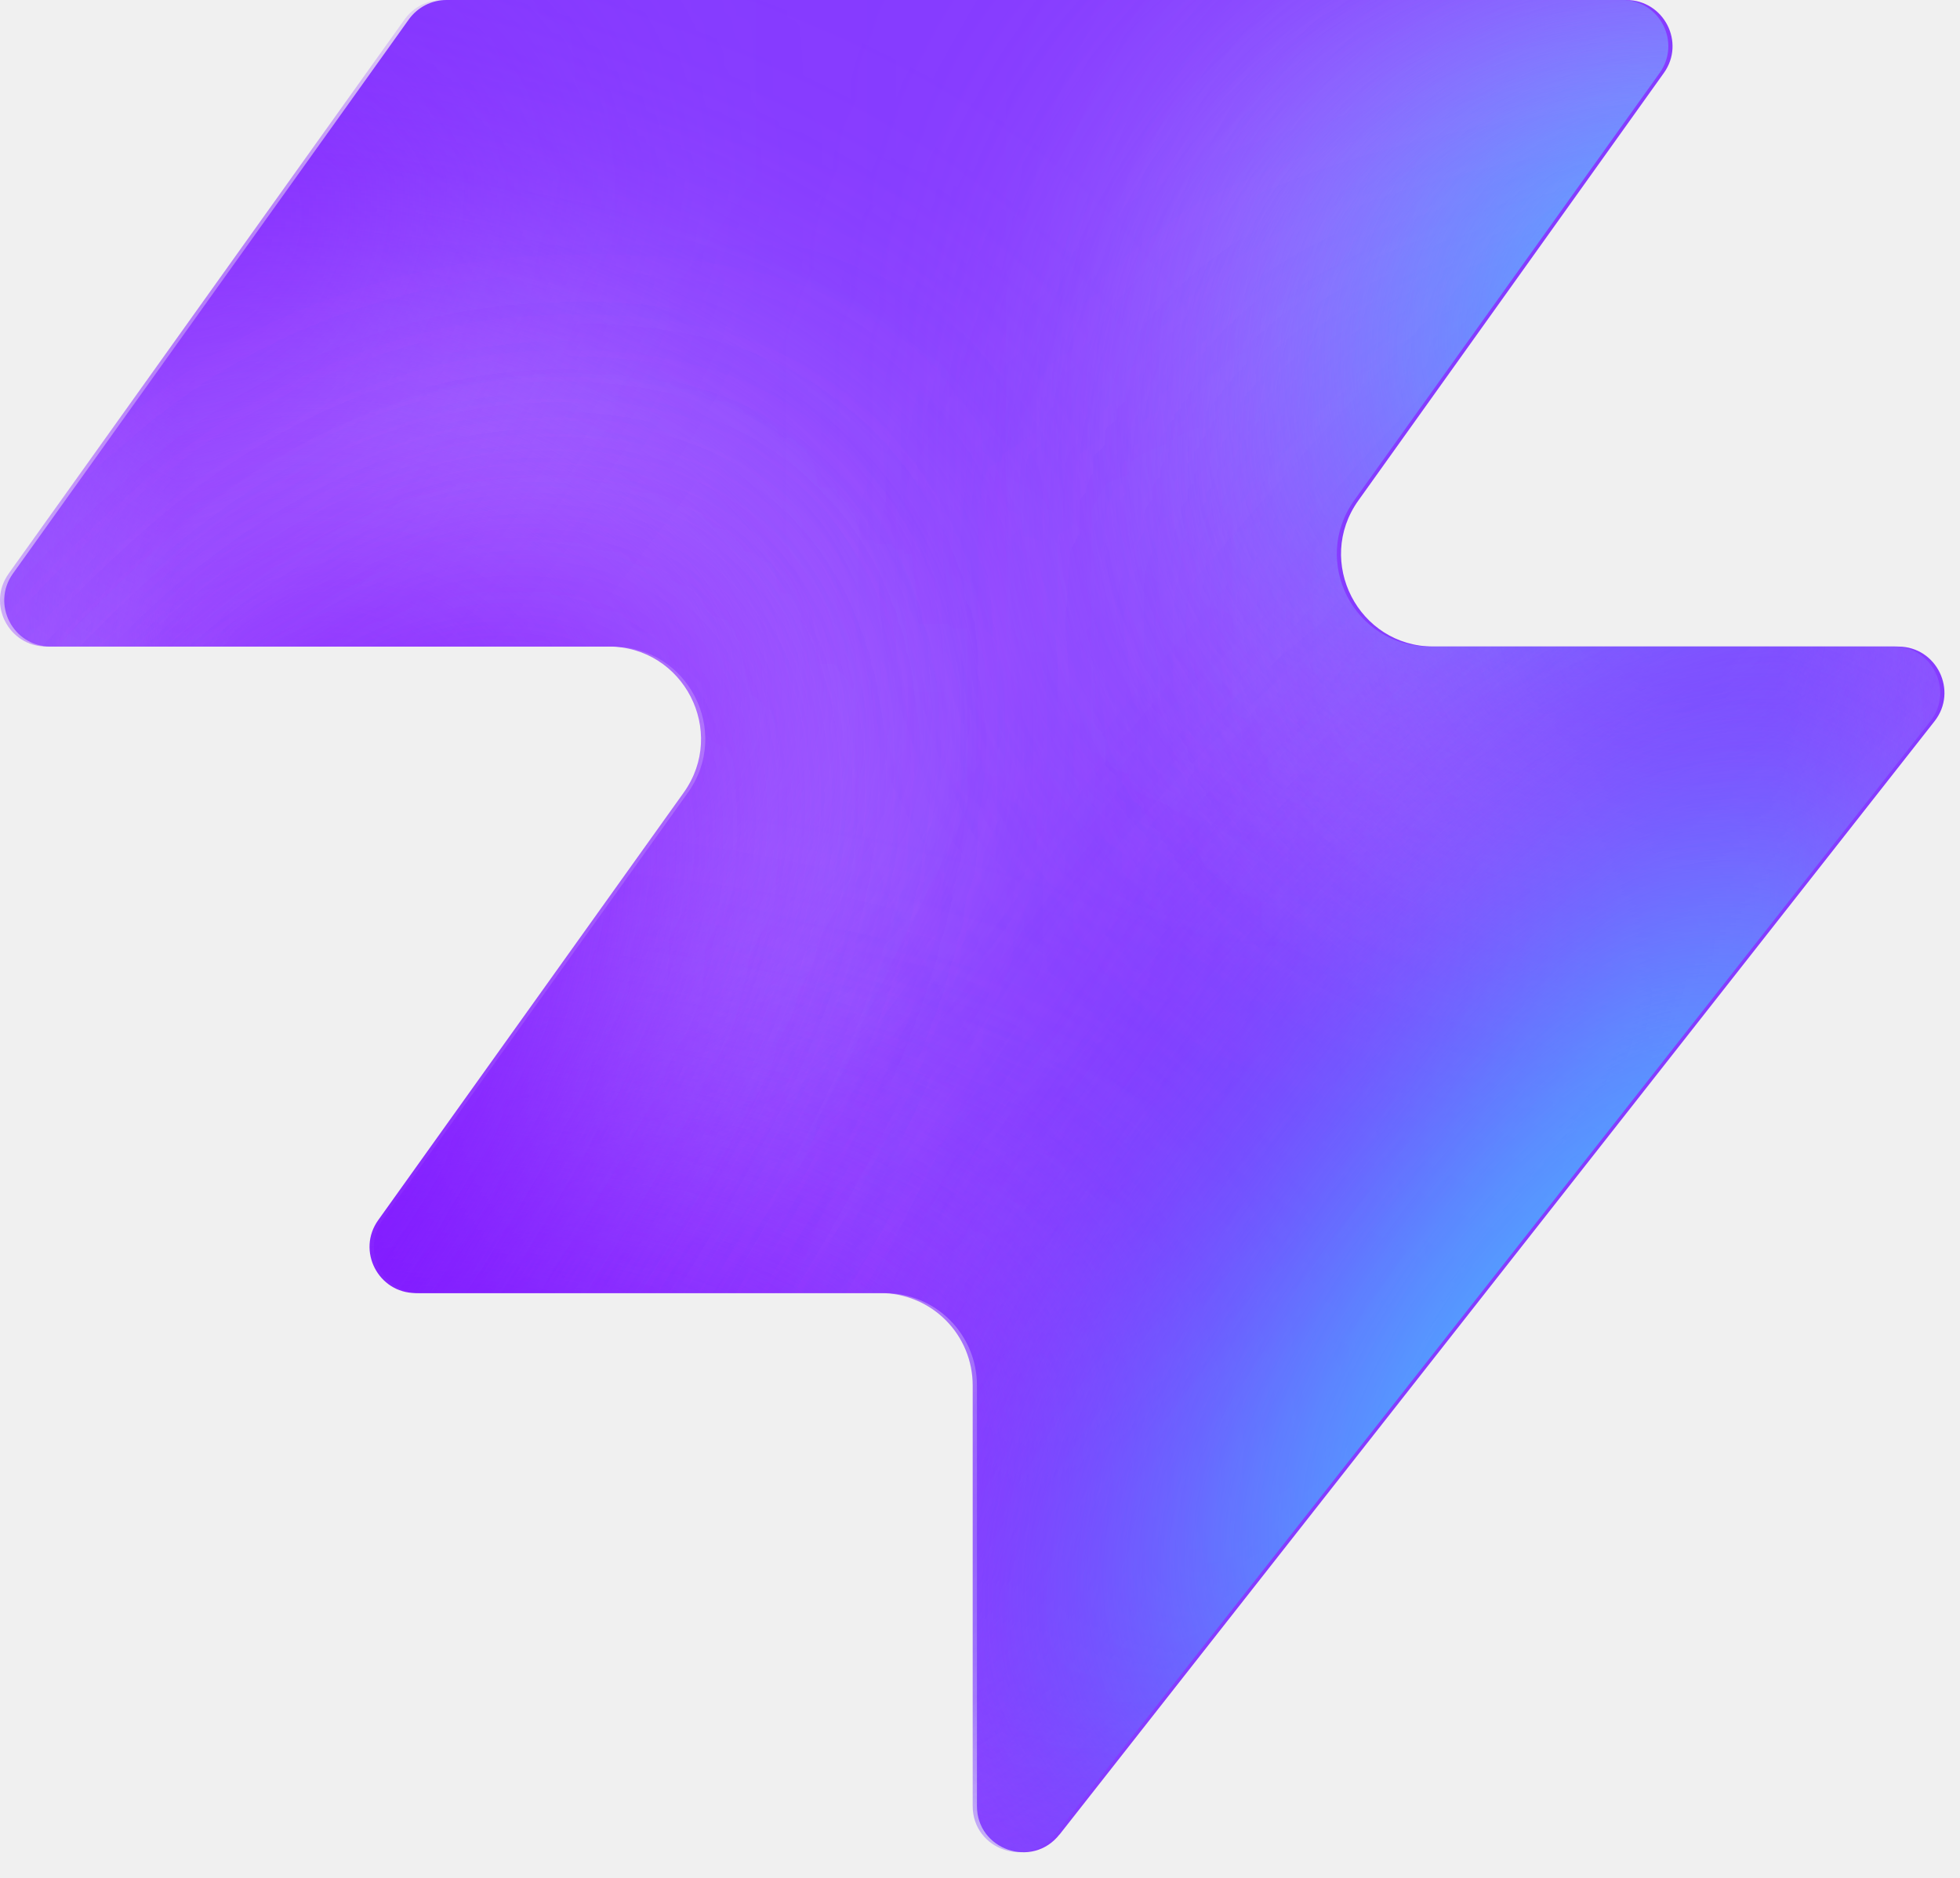
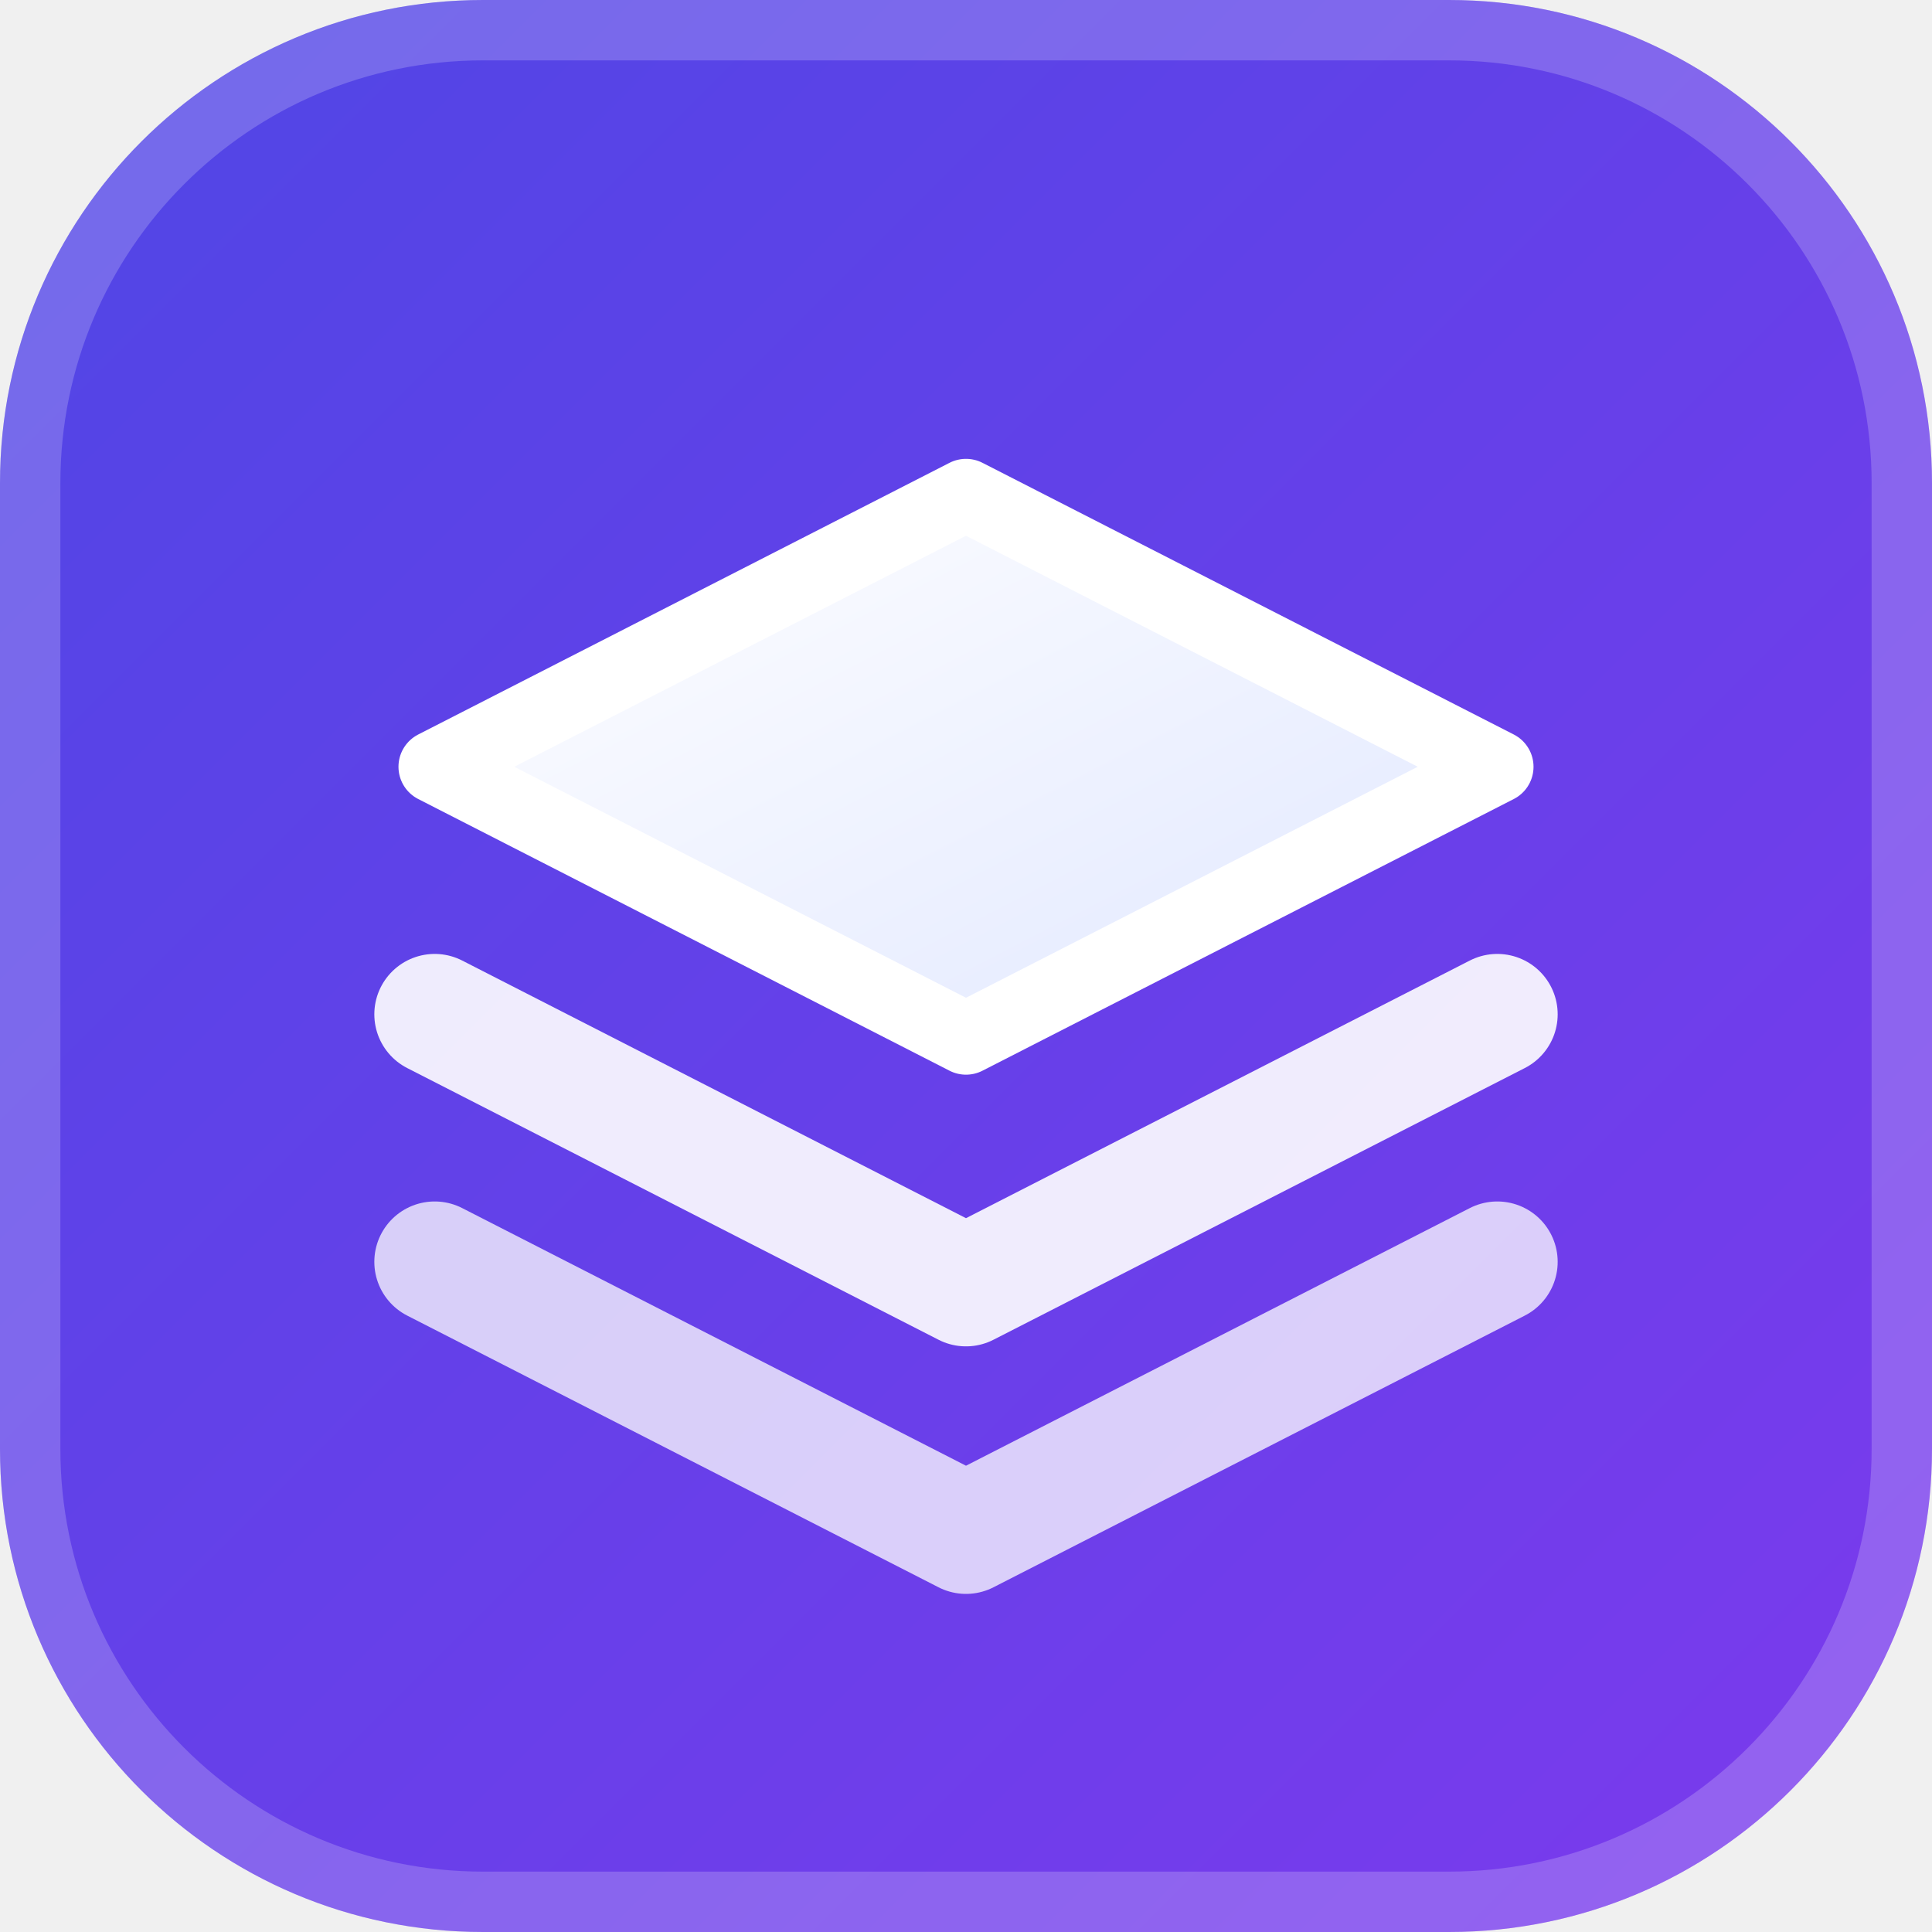
- <svg xmlns="http://www.w3.org/2000/svg" width="48" height="46" fill="none" viewBox="0 0 48 46">
-   <path fill="#863bff" d="M25.946 44.938c-.664.845-2.021.375-2.021-.698V33.937a2.26 2.26 0 0 0-2.262-2.262H10.287c-.92 0-1.456-1.04-.92-1.788l7.48-10.471c1.07-1.497 0-3.578-1.842-3.578H1.237c-.92 0-1.456-1.04-.92-1.788L10.013.474c.214-.297.556-.474.92-.474h28.894c.92 0 1.456 1.04.92 1.788l-7.48 10.471c-1.07 1.498 0 3.579 1.842 3.579h11.377c.943 0 1.473 1.088.89 1.83L25.947 44.94z" style="fill:#863bff;fill:color(display-p3 .525 .23 1);fill-opacity:1" />
-   <mask id="a" width="48" height="46" x="0" y="0" maskUnits="userSpaceOnUse" style="mask-type:alpha">
-     <path fill="#000" d="M25.842 44.938c-.664.844-2.021.375-2.021-.698V33.937a2.26 2.26 0 0 0-2.262-2.262H10.183c-.92 0-1.456-1.04-.92-1.788l7.48-10.471c1.07-1.498 0-3.579-1.842-3.579H1.133c-.92 0-1.456-1.04-.92-1.787L9.91.473c.214-.297.556-.474.92-.474h28.894c.92 0 1.456 1.04.92 1.788l-7.48 10.471c-1.07 1.498 0 3.578 1.842 3.578h11.377c.943 0 1.473 1.088.89 1.832L25.843 44.94z" style="fill:#000;fill-opacity:1" />
-   </mask>
-   <g mask="url(#a)">
-     <g filter="url(#b)">
-       <ellipse cx="5.508" cy="14.704" fill="#ede6ff" rx="5.508" ry="14.704" style="fill:#ede6ff;fill:color(display-p3 .927 .903 1);fill-opacity:1" transform="matrix(.00324 1 1 -.00324 -4.47 31.516)" />
-     </g>
-     <g filter="url(#c)">
-       <ellipse cx="10.399" cy="29.851" fill="#ede6ff" rx="10.399" ry="29.851" style="fill:#ede6ff;fill:color(display-p3 .927 .903 1);fill-opacity:1" transform="matrix(.00324 1 1 -.00324 -39.328 7.883)" />
-     </g>
-     <g filter="url(#d)">
-       <ellipse cx="5.508" cy="30.487" fill="#7e14ff" rx="5.508" ry="30.487" style="fill:#7e14ff;fill:color(display-p3 .492 .077 1);fill-opacity:1" transform="rotate(89.814 -25.913 -14.639)scale(1 -1)" />
-     </g>
-     <g filter="url(#e)">
-       <ellipse cx="5.508" cy="30.599" fill="#7e14ff" rx="5.508" ry="30.599" style="fill:#7e14ff;fill:color(display-p3 .492 .077 1);fill-opacity:1" transform="rotate(89.814 -32.644 -3.334)scale(1 -1)" />
-     </g>
-     <g filter="url(#f)">
-       <ellipse cx="5.508" cy="30.599" fill="#7e14ff" rx="5.508" ry="30.599" style="fill:#7e14ff;fill:color(display-p3 .492 .077 1);fill-opacity:1" transform="matrix(.00324 1 1 -.00324 -34.34 30.47)" />
-     </g>
-     <g filter="url(#g)">
-       <ellipse cx="14.072" cy="22.078" fill="#ede6ff" rx="14.072" ry="22.078" style="fill:#ede6ff;fill:color(display-p3 .927 .903 1);fill-opacity:1" transform="rotate(93.35 24.506 48.493)scale(-1 1)" />
-     </g>
-     <g filter="url(#h)">
-       <ellipse cx="3.47" cy="21.501" fill="#7e14ff" rx="3.47" ry="21.501" style="fill:#7e14ff;fill:color(display-p3 .492 .077 1);fill-opacity:1" transform="rotate(89.009 28.708 47.59)scale(-1 1)" />
-     </g>
-     <g filter="url(#i)">
-       <ellipse cx="3.47" cy="21.501" fill="#7e14ff" rx="3.47" ry="21.501" style="fill:#7e14ff;fill:color(display-p3 .492 .077 1);fill-opacity:1" transform="rotate(89.009 28.708 47.59)scale(-1 1)" />
-     </g>
-     <g filter="url(#j)">
-       <ellipse cx=".387" cy="8.972" fill="#7e14ff" rx="4.407" ry="29.108" style="fill:#7e14ff;fill:color(display-p3 .492 .077 1);fill-opacity:1" transform="rotate(39.51 .387 8.972)" />
-     </g>
-     <g filter="url(#k)">
-       <ellipse cx="47.523" cy="-6.092" fill="#7e14ff" rx="4.407" ry="29.108" style="fill:#7e14ff;fill:color(display-p3 .492 .077 1);fill-opacity:1" transform="rotate(37.892 47.523 -6.092)" />
-     </g>
-     <g filter="url(#l)">
-       <ellipse cx="41.412" cy="6.333" fill="#47bfff" rx="5.971" ry="9.665" style="fill:#47bfff;fill:color(display-p3 .28 .748 1);fill-opacity:1" transform="rotate(37.892 41.412 6.333)" />
-     </g>
-     <g filter="url(#m)">
-       <ellipse cx="-1.879" cy="38.332" fill="#7e14ff" rx="4.407" ry="29.108" style="fill:#7e14ff;fill:color(display-p3 .492 .077 1);fill-opacity:1" transform="rotate(37.892 -1.88 38.332)" />
-     </g>
-     <g filter="url(#n)">
-       <ellipse cx="-1.879" cy="38.332" fill="#7e14ff" rx="4.407" ry="29.108" style="fill:#7e14ff;fill:color(display-p3 .492 .077 1);fill-opacity:1" transform="rotate(37.892 -1.88 38.332)" />
-     </g>
-     <g filter="url(#o)">
-       <ellipse cx="35.651" cy="29.907" fill="#7e14ff" rx="4.407" ry="29.108" style="fill:#7e14ff;fill:color(display-p3 .492 .077 1);fill-opacity:1" transform="rotate(37.892 35.651 29.907)" />
-     </g>
-     <g filter="url(#p)">
-       <ellipse cx="38.418" cy="32.4" fill="#47bfff" rx="5.971" ry="15.297" style="fill:#47bfff;fill:color(display-p3 .28 .748 1);fill-opacity:1" transform="rotate(37.892 38.418 32.4)" />
-     </g>
+ <svg xmlns="http://www.w3.org/2000/svg" viewBox="0 0 32 32" width="32" height="32">
+   <defs>
+     <linearGradient id="ff-grad" x1="0%" y1="0%" x2="100%" y2="100%">
+       <stop offset="0%" stop-color="#4f46e5" />
+       <stop offset="100%" stop-color="#7c3aed" />
+     </linearGradient>
+     <linearGradient id="ff-top" x1="0%" y1="0%" x2="100%" y2="100%">
+       <stop offset="0%" stop-color="#ffffff" />
+       <stop offset="100%" stop-color="#e0e7ff" />
+     </linearGradient>
+   </defs>
+   <rect width="32" height="32" rx="8" fill="url(#ff-grad)" />
+   <rect x="0.5" y="0.5" width="31" height="31" rx="7.5" fill="none" stroke="#ffffff" stroke-opacity="0.2" />
+   <g transform="translate(4, 4)">
+     <polygon points="12 4.2 3.2 8.7 12 13.2 20.8 8.7" fill="url(#ff-top)" stroke="#ffffff" stroke-width="1.2" stroke-linejoin="round" />
+     <polyline points="3.2 12.8 12 17.3 20.8 12.8" fill="none" stroke="#ffffff" stroke-width="2" stroke-linecap="round" stroke-linejoin="round" opacity="0.9" />
+     <polyline points="3.2 16.9 12 21.4 20.8 16.9" fill="none" stroke="#ffffff" stroke-width="2" stroke-linecap="round" stroke-linejoin="round" opacity="0.75" />
  </g>
-   <defs>
-     <filter id="b" width="60.045" height="41.654" x="-19.77" y="16.149" color-interpolation-filters="sRGB" filterUnits="userSpaceOnUse">
-       <feFlood flood-opacity="0" result="BackgroundImageFix" />
-       <feBlend in="SourceGraphic" in2="BackgroundImageFix" result="shape" />
-       <feGaussianBlur result="effect1_foregroundBlur_2002_17158" stdDeviation="7.659" />
-     </filter>
-     <filter id="c" width="90.34" height="51.437" x="-54.613" y="-7.533" color-interpolation-filters="sRGB" filterUnits="userSpaceOnUse">
-       <feFlood flood-opacity="0" result="BackgroundImageFix" />
-       <feBlend in="SourceGraphic" in2="BackgroundImageFix" result="shape" />
-       <feGaussianBlur result="effect1_foregroundBlur_2002_17158" stdDeviation="7.659" />
-     </filter>
-     <filter id="d" width="79.355" height="29.4" x="-49.64" y="2.03" color-interpolation-filters="sRGB" filterUnits="userSpaceOnUse">
-       <feFlood flood-opacity="0" result="BackgroundImageFix" />
-       <feBlend in="SourceGraphic" in2="BackgroundImageFix" result="shape" />
-       <feGaussianBlur result="effect1_foregroundBlur_2002_17158" stdDeviation="4.596" />
-     </filter>
-     <filter id="e" width="79.579" height="29.4" x="-45.045" y="20.029" color-interpolation-filters="sRGB" filterUnits="userSpaceOnUse">
-       <feFlood flood-opacity="0" result="BackgroundImageFix" />
-       <feBlend in="SourceGraphic" in2="BackgroundImageFix" result="shape" />
-       <feGaussianBlur result="effect1_foregroundBlur_2002_17158" stdDeviation="4.596" />
-     </filter>
-     <filter id="f" width="79.579" height="29.4" x="-43.513" y="21.178" color-interpolation-filters="sRGB" filterUnits="userSpaceOnUse">
-       <feFlood flood-opacity="0" result="BackgroundImageFix" />
-       <feBlend in="SourceGraphic" in2="BackgroundImageFix" result="shape" />
-       <feGaussianBlur result="effect1_foregroundBlur_2002_17158" stdDeviation="4.596" />
-     </filter>
-     <filter id="g" width="74.749" height="58.852" x="15.756" y="-17.901" color-interpolation-filters="sRGB" filterUnits="userSpaceOnUse">
-       <feFlood flood-opacity="0" result="BackgroundImageFix" />
-       <feBlend in="SourceGraphic" in2="BackgroundImageFix" result="shape" />
-       <feGaussianBlur result="effect1_foregroundBlur_2002_17158" stdDeviation="7.659" />
-     </filter>
-     <filter id="h" width="61.377" height="25.362" x="23.548" y="2.284" color-interpolation-filters="sRGB" filterUnits="userSpaceOnUse">
-       <feFlood flood-opacity="0" result="BackgroundImageFix" />
-       <feBlend in="SourceGraphic" in2="BackgroundImageFix" result="shape" />
-       <feGaussianBlur result="effect1_foregroundBlur_2002_17158" stdDeviation="4.596" />
-     </filter>
-     <filter id="i" width="61.377" height="25.362" x="23.548" y="2.284" color-interpolation-filters="sRGB" filterUnits="userSpaceOnUse">
-       <feFlood flood-opacity="0" result="BackgroundImageFix" />
-       <feBlend in="SourceGraphic" in2="BackgroundImageFix" result="shape" />
-       <feGaussianBlur result="effect1_foregroundBlur_2002_17158" stdDeviation="4.596" />
-     </filter>
-     <filter id="j" width="56.045" height="63.649" x="-27.636" y="-22.853" color-interpolation-filters="sRGB" filterUnits="userSpaceOnUse">
-       <feFlood flood-opacity="0" result="BackgroundImageFix" />
-       <feBlend in="SourceGraphic" in2="BackgroundImageFix" result="shape" />
-       <feGaussianBlur result="effect1_foregroundBlur_2002_17158" stdDeviation="4.596" />
-     </filter>
-     <filter id="k" width="54.814" height="64.646" x="20.116" y="-38.415" color-interpolation-filters="sRGB" filterUnits="userSpaceOnUse">
-       <feFlood flood-opacity="0" result="BackgroundImageFix" />
-       <feBlend in="SourceGraphic" in2="BackgroundImageFix" result="shape" />
-       <feGaussianBlur result="effect1_foregroundBlur_2002_17158" stdDeviation="4.596" />
-     </filter>
-     <filter id="l" width="33.541" height="35.313" x="24.641" y="-11.323" color-interpolation-filters="sRGB" filterUnits="userSpaceOnUse">
-       <feFlood flood-opacity="0" result="BackgroundImageFix" />
-       <feBlend in="SourceGraphic" in2="BackgroundImageFix" result="shape" />
-       <feGaussianBlur result="effect1_foregroundBlur_2002_17158" stdDeviation="4.596" />
-     </filter>
-     <filter id="m" width="54.814" height="64.646" x="-29.286" y="6.009" color-interpolation-filters="sRGB" filterUnits="userSpaceOnUse">
-       <feFlood flood-opacity="0" result="BackgroundImageFix" />
-       <feBlend in="SourceGraphic" in2="BackgroundImageFix" result="shape" />
-       <feGaussianBlur result="effect1_foregroundBlur_2002_17158" stdDeviation="4.596" />
-     </filter>
-     <filter id="n" width="54.814" height="64.646" x="-29.286" y="6.009" color-interpolation-filters="sRGB" filterUnits="userSpaceOnUse">
-       <feFlood flood-opacity="0" result="BackgroundImageFix" />
-       <feBlend in="SourceGraphic" in2="BackgroundImageFix" result="shape" />
-       <feGaussianBlur result="effect1_foregroundBlur_2002_17158" stdDeviation="4.596" />
-     </filter>
-     <filter id="o" width="54.814" height="64.646" x="8.244" y="-2.416" color-interpolation-filters="sRGB" filterUnits="userSpaceOnUse">
-       <feFlood flood-opacity="0" result="BackgroundImageFix" />
-       <feBlend in="SourceGraphic" in2="BackgroundImageFix" result="shape" />
-       <feGaussianBlur result="effect1_foregroundBlur_2002_17158" stdDeviation="4.596" />
-     </filter>
-     <filter id="p" width="39.409" height="43.623" x="18.713" y="10.588" color-interpolation-filters="sRGB" filterUnits="userSpaceOnUse">
-       <feFlood flood-opacity="0" result="BackgroundImageFix" />
-       <feBlend in="SourceGraphic" in2="BackgroundImageFix" result="shape" />
-       <feGaussianBlur result="effect1_foregroundBlur_2002_17158" stdDeviation="4.596" />
-     </filter>
-   </defs>
</svg>
